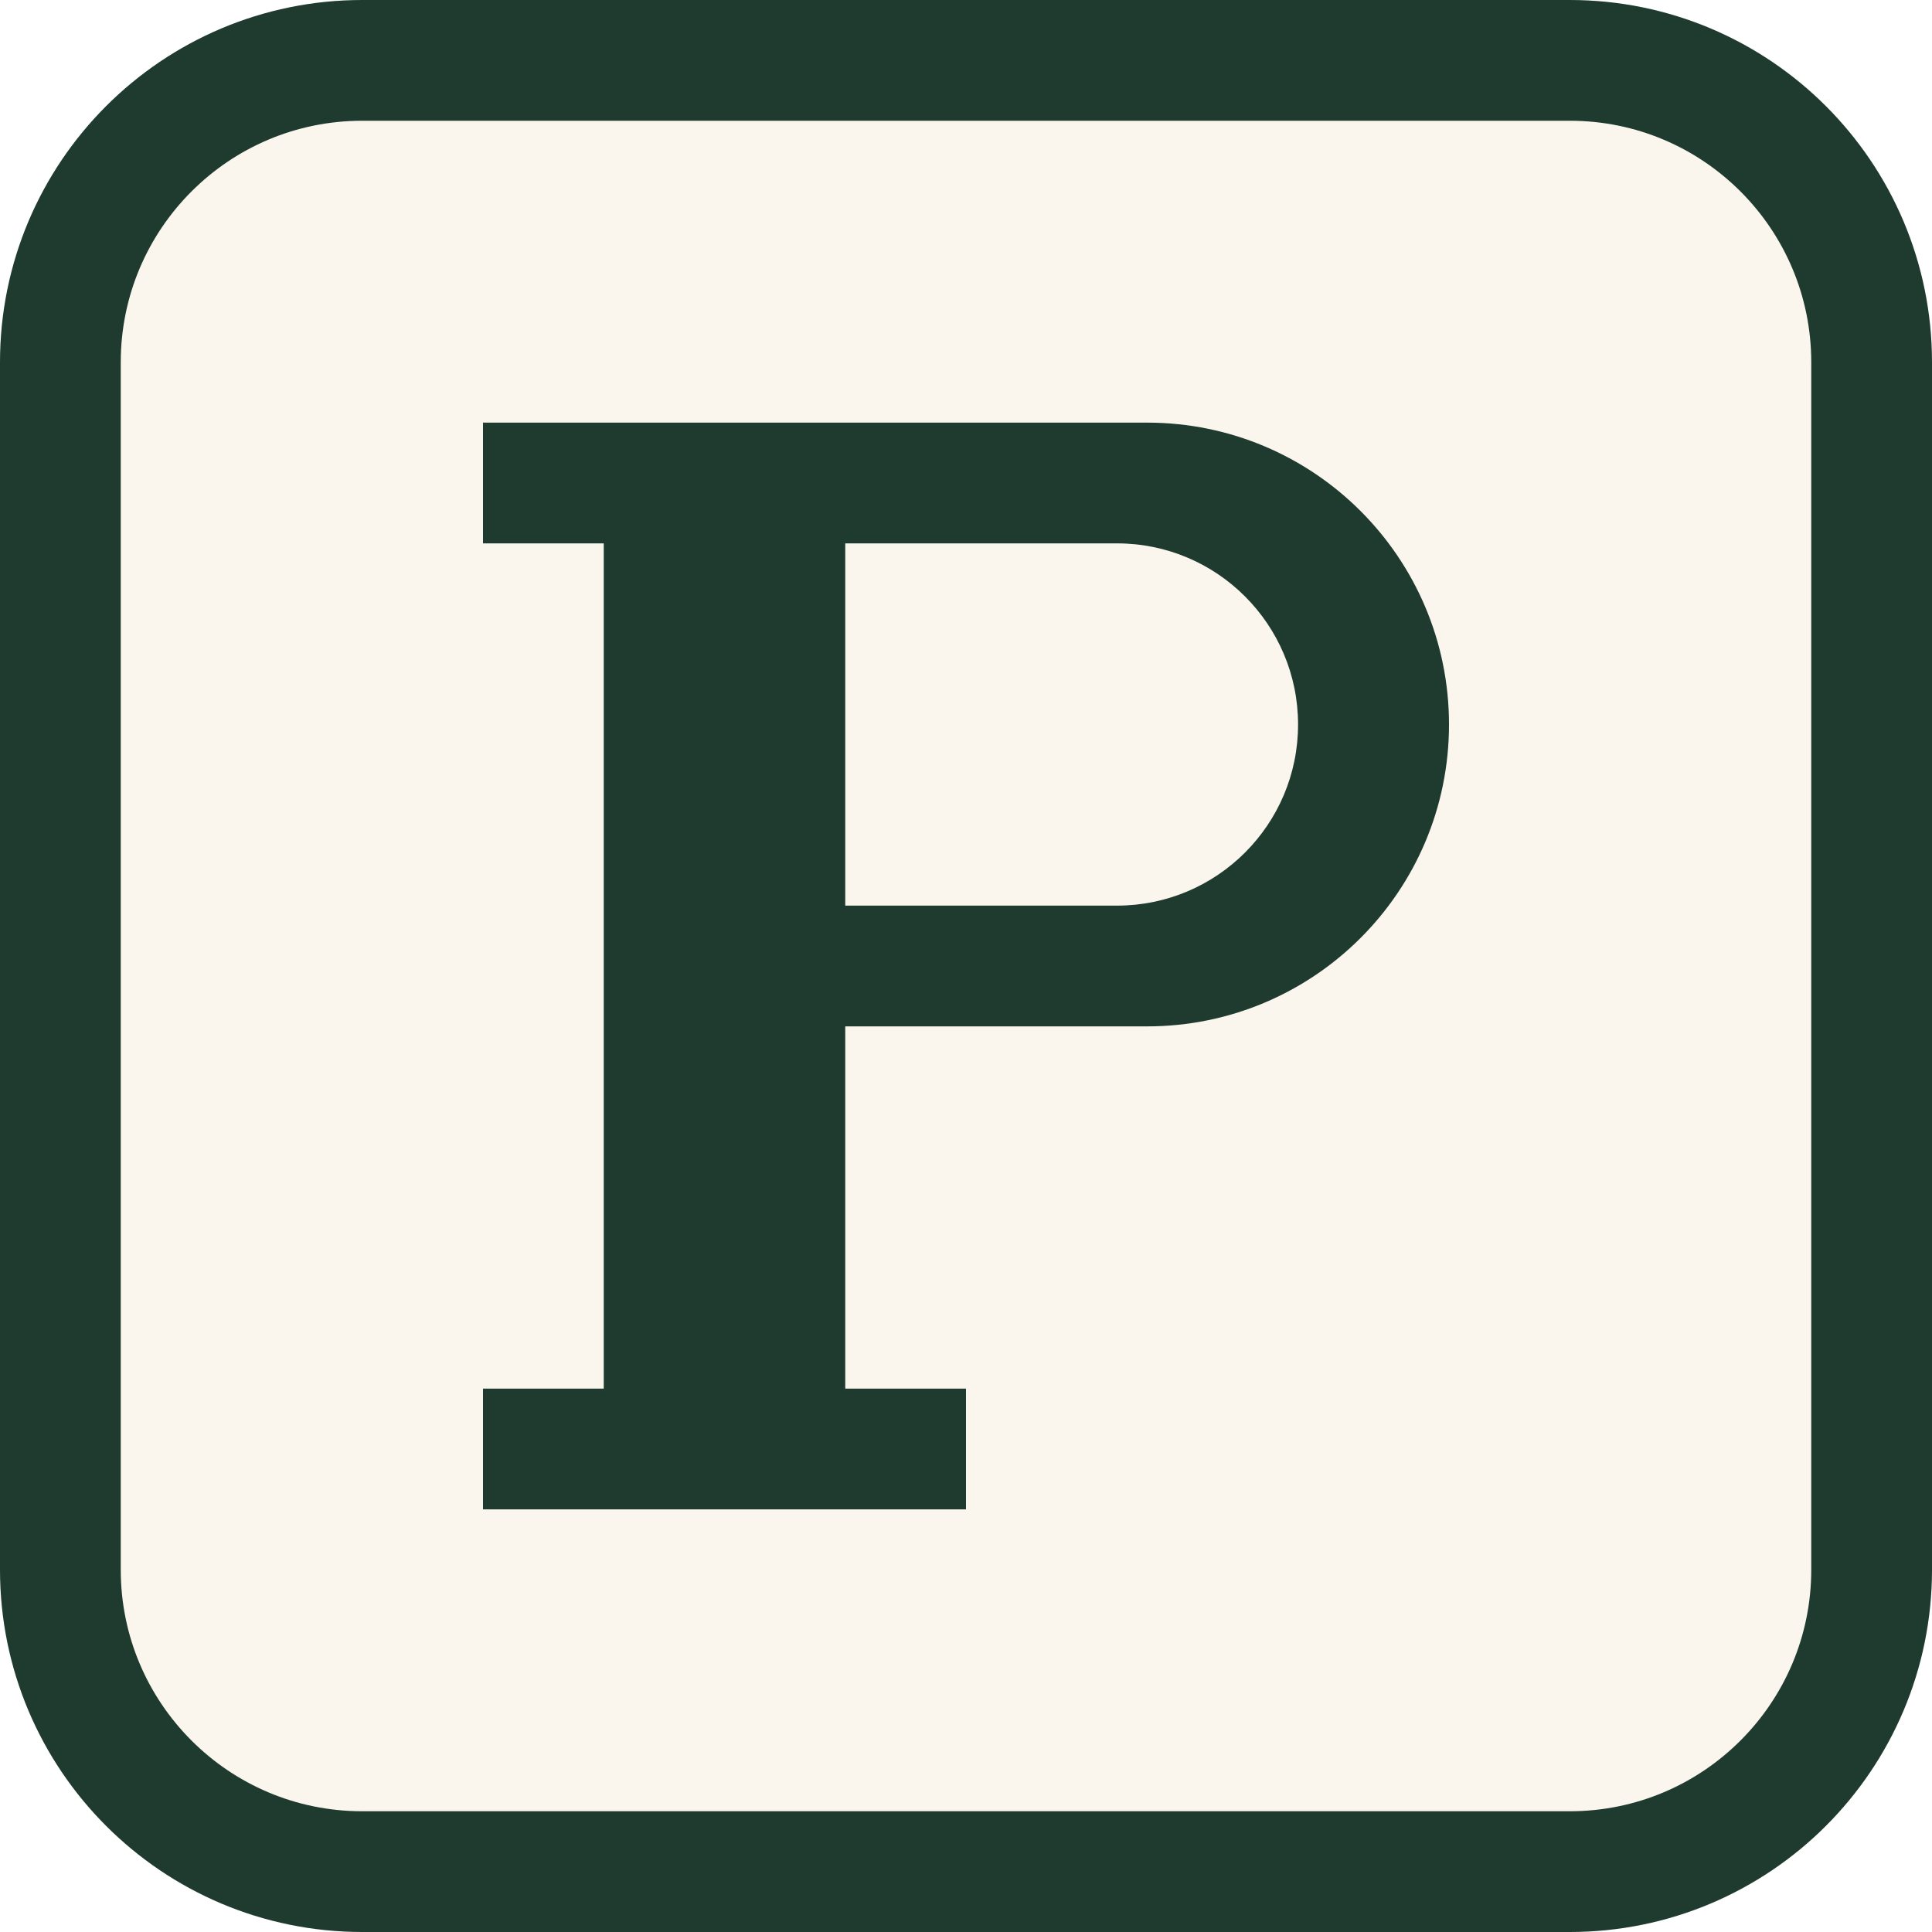
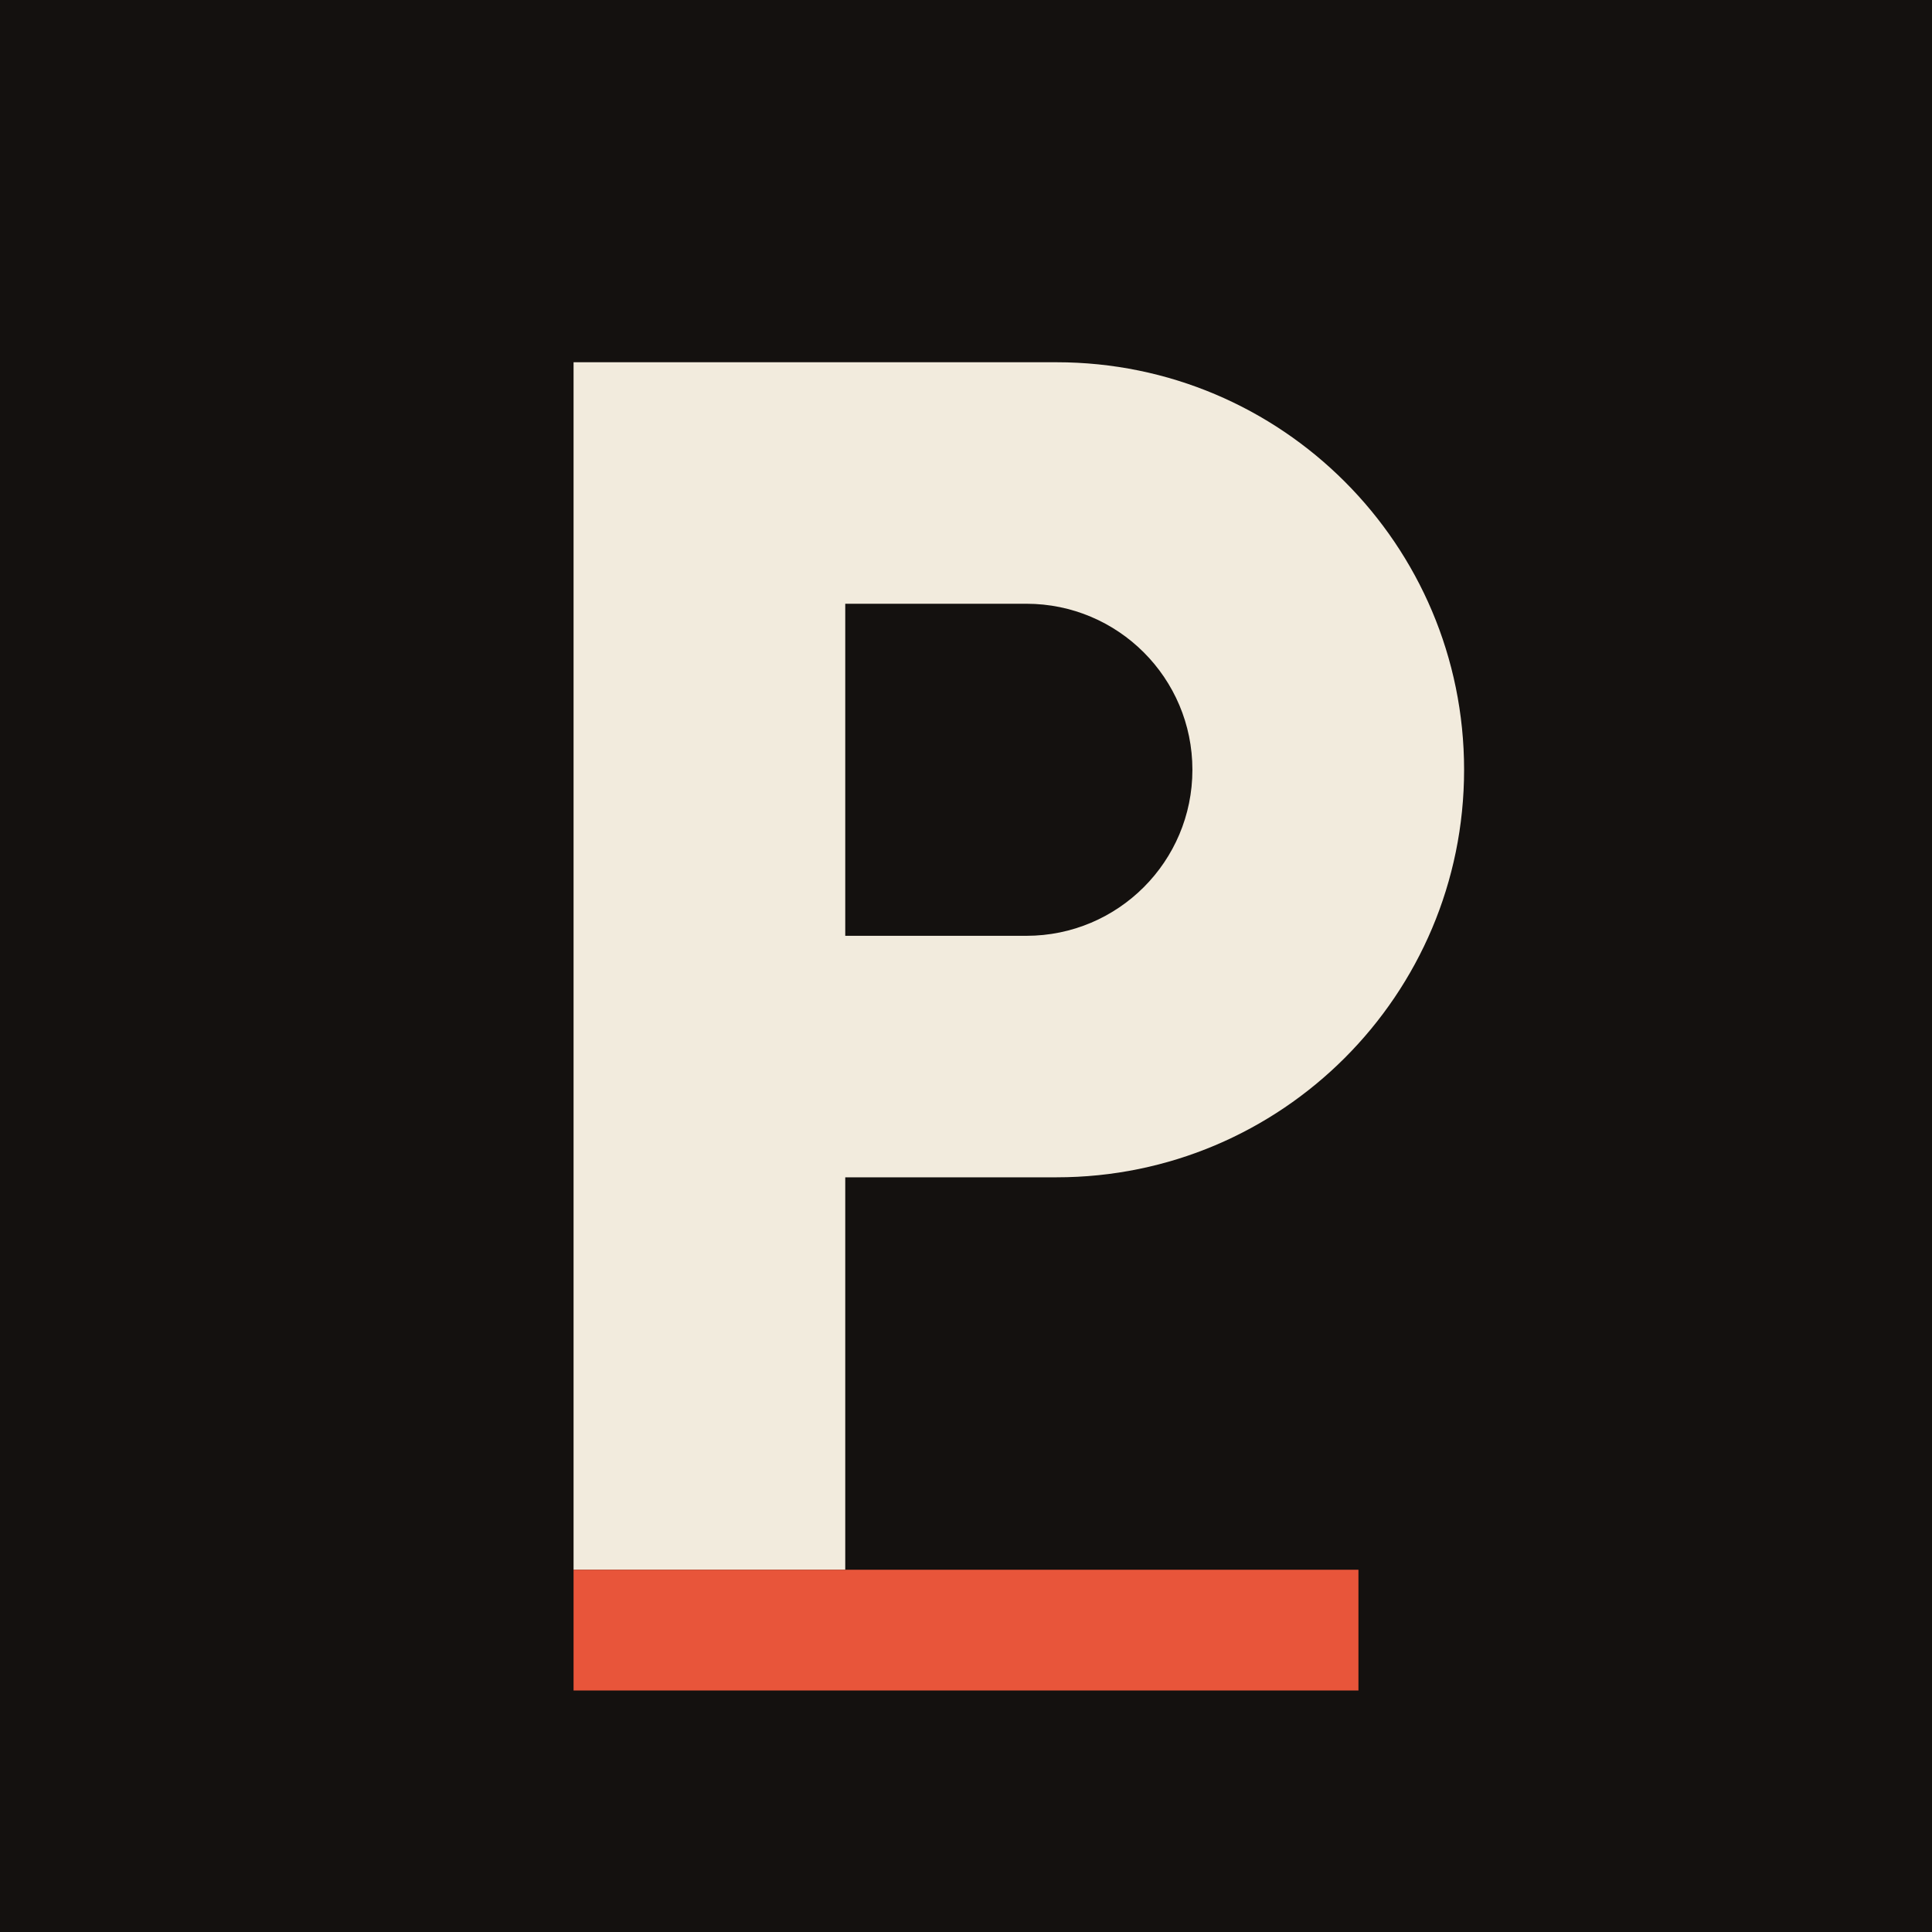
<svg xmlns="http://www.w3.org/2000/svg" viewBox="0 0 64 64">
-   <rect x="2" y="2" width="60" height="60" rx="10" fill="#faf6ee" stroke="#1f3a2e" stroke-width="4" />
-   <path fill="#1f3a2e" fill-rule="evenodd" d="M16 14h22a10 10 0 0 1 0 20h-10v12h4v4H16v-4h4V18h-4z M28 18v12h9a6 6 0 0 0 0-12z" />
+   <rect width="64" height="64" fill="#14110f" />
+   <path fill="#f2ebdd" fill-rule="evenodd" d="M19 12h16a13 13 0 0 1 0 27h-7v13h-9z M28 20v11h6a5.5 5.5 0 0 0 0-11z" />
+   <rect x="19" y="52" width="26" height="4" fill="#e8553a" />
</svg>
